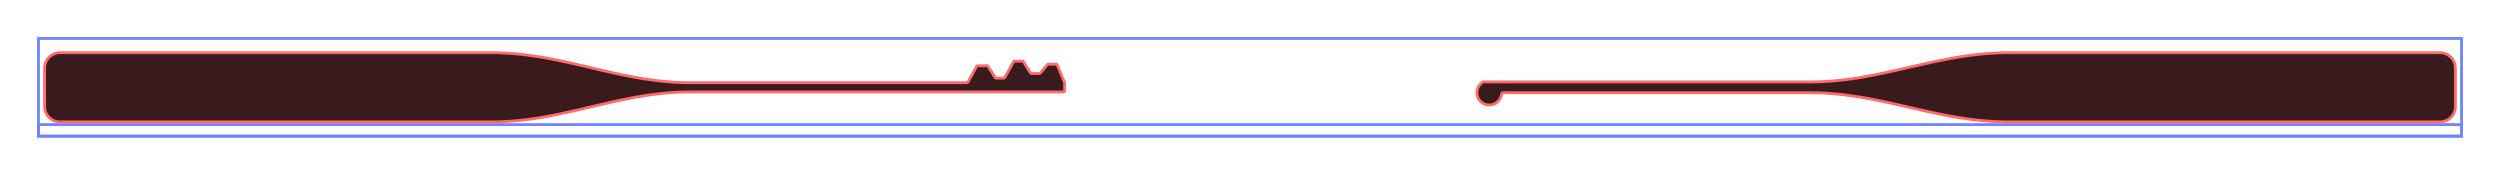
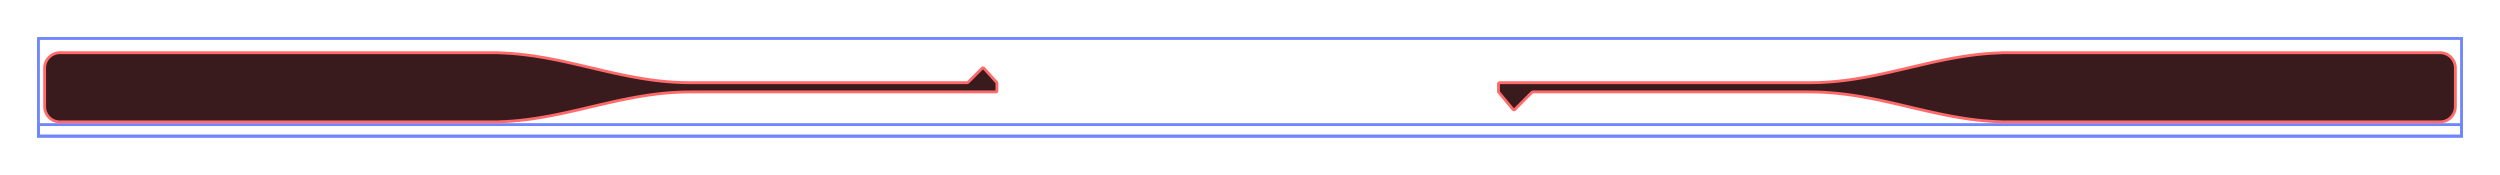
<svg xmlns="http://www.w3.org/2000/svg" width="325mm" height="22.7mm" viewBox="0 0 325 22.7">
  <path id="blade-outline" d="M 320,5 L 320,17.7 L 5,17.7 L 5,5 Z" fill="none" stroke="#6f86ff" stroke-width="1.4" vector-effect="non-scaling-stroke" />
  <path id="blade-pin-hole-0" d="M 14.5,11.35 L 14.496,11.219 L 14.483,11.089 L 14.462,10.96 L 14.432,10.832 L 14.394,10.707 L 14.348,10.585 L 14.294,10.465 L 14.232,10.35 L 14.163,10.239 L 14.087,10.133 L 14.004,10.031 L 13.914,9.936 L 13.819,9.846 L 13.717,9.763 L 13.611,9.687 L 13.5,9.618 L 13.385,9.556 L 13.265,9.502 L 13.143,9.456 L 13.018,9.418 L 12.89,9.388 L 12.761,9.367 L 12.631,9.354 L 12.5,9.35 L 12.369,9.354 L 12.239,9.367 L 12.11,9.388 L 11.982,9.418 L 11.857,9.456 L 11.735,9.502 L 11.615,9.556 L 11.5,9.618 L 11.389,9.687 L 11.283,9.763 L 11.181,9.846 L 11.086,9.936 L 10.996,10.031 L 10.913,10.133 L 10.837,10.239 L 10.768,10.35 L 10.706,10.465 L 10.652,10.585 L 10.606,10.707 L 10.568,10.832 L 10.538,10.96 L 10.517,11.089 L 10.504,11.219 L 10.5,11.35 L 10.504,11.481 L 10.517,11.611 L 10.538,11.74 L 10.568,11.868 L 10.606,11.993 L 10.652,12.115 L 10.706,12.235 L 10.768,12.35 L 10.837,12.461 L 10.913,12.568 L 10.996,12.669 L 11.086,12.764 L 11.181,12.854 L 11.283,12.937 L 11.389,13.013 L 11.5,13.082 L 11.615,13.144 L 11.735,13.198 L 11.857,13.244 L 11.982,13.282 L 12.11,13.312 L 12.239,13.333 L 12.369,13.346 L 12.5,13.35 L 12.631,13.346 L 12.761,13.333 L 12.89,13.312 L 13.018,13.282 L 13.143,13.244 L 13.265,13.198 L 13.385,13.144 L 13.5,13.082 L 13.611,13.013 L 13.717,12.937 L 13.819,12.854 L 13.914,12.764 L 14.004,12.669 L 14.087,12.568 L 14.163,12.461 L 14.232,12.35 L 14.294,12.235 L 14.348,12.115 L 14.394,11.993 L 14.432,11.868 L 14.462,11.74 L 14.483,11.611 L 14.496,11.481 Z" fill="none" stroke="#6f86ff" stroke-width="1.4" vector-effect="non-scaling-stroke" />
  <path id="blade-pin-hole-1" d="M 314.5,11.35 L 314.496,11.219 L 314.483,11.089 L 314.462,10.96 L 314.432,10.832 L 314.394,10.707 L 314.348,10.585 L 314.294,10.465 L 314.232,10.35 L 314.163,10.239 L 314.087,10.133 L 314.004,10.031 L 313.914,9.936 L 313.819,9.846 L 313.717,9.763 L 313.611,9.687 L 313.5,9.618 L 313.385,9.556 L 313.265,9.502 L 313.143,9.456 L 313.018,9.418 L 312.89,9.388 L 312.761,9.367 L 312.631,9.354 L 312.5,9.35 L 312.369,9.354 L 312.239,9.367 L 312.11,9.388 L 311.982,9.418 L 311.857,9.456 L 311.735,9.502 L 311.615,9.556 L 311.5,9.618 L 311.389,9.687 L 311.283,9.763 L 311.181,9.846 L 311.086,9.936 L 310.996,10.031 L 310.913,10.133 L 310.837,10.239 L 310.768,10.35 L 310.706,10.465 L 310.652,10.585 L 310.606,10.707 L 310.568,10.832 L 310.538,10.96 L 310.517,11.089 L 310.504,11.219 L 310.5,11.35 L 310.504,11.481 L 310.517,11.611 L 310.538,11.74 L 310.568,11.868 L 310.606,11.993 L 310.652,12.115 L 310.706,12.235 L 310.768,12.35 L 310.837,12.461 L 310.913,12.568 L 310.996,12.669 L 311.086,12.764 L 311.181,12.854 L 311.283,12.937 L 311.389,13.013 L 311.5,13.082 L 311.615,13.144 L 311.735,13.198 L 311.857,13.244 L 311.982,13.282 L 312.11,13.312 L 312.239,13.333 L 312.369,13.346 L 312.5,13.35 L 312.631,13.346 L 312.761,13.333 L 312.89,13.312 L 313.018,13.282 L 313.143,13.244 L 313.265,13.198 L 313.385,13.144 L 313.5,13.082 L 313.611,13.013 L 313.717,12.937 L 313.819,12.854 L 313.914,12.764 L 314.004,12.669 L 314.087,12.568 L 314.163,12.461 L 314.232,12.35 L 314.294,12.235 L 314.348,12.115 L 314.394,11.993 L 314.432,11.868 L 314.462,11.74 L 314.483,11.611 L 314.496,11.481 Z" fill="none" stroke="#6f86ff" stroke-width="1.4" vector-effect="non-scaling-stroke" />
  <path id="tooth-edge-keepout" d="M 320,16.2 L 320,17.7 L 5,17.7 L 5,16.2 Z" fill="none" stroke="#6f86ff" stroke-width="1.4" vector-effect="non-scaling-stroke" />
-   <path id="rake-city__full-handle" d="M 64.888,6.867 L 64.774,6.85 L 7.805,6.85 L 7.602,6.86 L 7.412,6.888 L 7.229,6.934 L 7.032,7.003 L 6.859,7.085 L 6.697,7.182 L 6.524,7.311 L 6.384,7.438 L 6.256,7.58 L 6.139,7.737 L 6.041,7.899 L 5.949,8.094 L 5.886,8.272 L 5.841,8.45 L 5.81,8.652 L 5.8,8.855 L 5.8,13.845 L 5.81,14.049 L 5.839,14.243 L 5.887,14.433 L 5.952,14.613 L 6.035,14.79 L 6.136,14.959 L 6.253,15.117 L 6.384,15.262 L 6.524,15.389 L 6.697,15.518 L 6.859,15.615 L 7.044,15.701 L 7.222,15.764 L 7.412,15.812 L 7.602,15.84 L 7.799,15.85 L 64.774,15.85 L 64.888,15.833 L 65.534,15.807 L 65.967,15.784 L 66.398,15.755 L 66.834,15.72 L 67.267,15.681 L 67.698,15.638 L 68.133,15.589 L 68.567,15.535 L 68.998,15.478 L 69.433,15.415 L 70.3,15.279 L 70.733,15.205 L 71.6,15.046 L 72.466,14.875 L 73.333,14.693 L 74.199,14.503 L 75.066,14.306 L 78.1,13.595 L 79.399,13.298 L 80.266,13.107 L 80.701,13.015 L 81.566,12.838 L 82.001,12.754 L 82.867,12.595 L 83.732,12.451 L 84.168,12.384 L 84.599,12.323 L 85.032,12.265 L 85.468,12.211 L 85.898,12.163 L 86.334,12.118 L 86.768,12.079 L 87.198,12.046 L 87.634,12.016 L 88.068,11.993 L 88.498,11.974 L 88.931,11.961 L 89.368,11.953 L 89.801,11.95 L 138.25,11.95 L 138.279,11.947 L 138.307,11.939 L 138.333,11.925 L 138.356,11.906 L 138.375,11.883 L 138.389,11.857 L 138.397,11.829 L 138.4,11.8 L 138.4,10.78 L 138.397,10.751 L 138.388,10.722 L 137.439,8.442 L 137.425,8.416 L 137.406,8.394 L 137.383,8.375 L 137.357,8.361 L 137.329,8.353 L 137.3,8.35 L 136.27,8.35 L 136.238,8.354 L 136.207,8.364 L 136.179,8.381 L 136.155,8.404 L 135.278,9.457 L 135.242,9.492 L 135.196,9.522 L 135.145,9.541 L 135.079,9.55 L 134.135,9.55 L 134.081,9.543 L 134.033,9.526 L 133.99,9.5 L 133.963,9.477 L 133.929,9.435 L 133.044,8.021 L 133.025,7.997 L 133.002,7.977 L 132.976,7.962 L 132.947,7.953 L 132.917,7.95 L 131.889,7.95 L 131.857,7.954 L 131.827,7.964 L 131.799,7.98 L 131.776,8.002 L 131.757,8.028 L 130.669,10.023 L 130.635,10.069 L 130.595,10.104 L 130.562,10.123 L 130.512,10.142 L 130.456,10.15 L 129.542,10.15 L 129.496,10.146 L 129.447,10.132 L 129.39,10.1 L 129.353,10.066 L 129.325,10.029 L 128.444,8.62 L 128.425,8.597 L 128.403,8.577 L 128.376,8.562 L 128.347,8.553 L 128.317,8.55 L 127.089,8.55 L 127.057,8.553 L 127.027,8.564 L 126.999,8.58 L 126.976,8.602 L 126.957,8.628 L 125.869,10.623 L 125.835,10.669 L 125.807,10.695 L 125.762,10.723 L 125.712,10.742 L 125.656,10.75 L 89.801,10.75 L 89.365,10.747 L 88.932,10.739 L 88.502,10.726 L 88.066,10.707 L 87.632,10.684 L 87.199,10.655 L 86.766,10.62 L 86.332,10.581 L 85.899,10.537 L 85.466,10.489 L 85.032,10.435 L 84.599,10.377 L 84.166,10.315 L 83.733,10.249 L 82.866,10.105 L 82.001,9.946 L 81.133,9.775 L 80.267,9.593 L 79.401,9.403 L 78.534,9.206 L 75.5,8.495 L 74.633,8.295 L 73.767,8.101 L 72.901,7.915 L 72.467,7.825 L 71.601,7.654 L 71.167,7.573 L 70.3,7.421 L 69.435,7.285 L 69.002,7.223 L 68.568,7.165 L 68.133,7.111 L 67.7,7.063 L 67.266,7.019 L 66.835,6.98 L 66.402,6.946 L 65.968,6.917 L 65.534,6.893 Z" fill="#3a1b1d" stroke="#ff6b6b" stroke-width="1.4" vector-effect="non-scaling-stroke" />
-   <path id="wafer-half-ball__full-handle" d="M 260.114,15.833 L 260.226,15.85 L 317.195,15.85 L 317.398,15.84 L 317.588,15.812 L 317.771,15.766 L 317.967,15.697 L 318.14,15.615 L 318.303,15.518 L 318.476,15.389 L 318.616,15.262 L 318.744,15.12 L 318.861,14.963 L 318.959,14.801 L 319.051,14.606 L 319.114,14.428 L 319.159,14.25 L 319.19,14.048 L 319.2,13.845 L 319.2,8.855 L 319.19,8.652 L 319.161,8.457 L 319.113,8.267 L 319.048,8.087 L 318.965,7.91 L 318.864,7.741 L 318.747,7.583 L 318.616,7.438 L 318.476,7.311 L 318.303,7.182 L 318.14,7.085 L 317.956,6.999 L 317.778,6.936 L 317.588,6.888 L 317.398,6.86 L 317.201,6.85 L 260.226,6.85 L 260.114,6.867 L 259.466,6.891 L 259.033,6.915 L 258.602,6.943 L 258.166,6.976 L 257.733,7.014 L 257.301,7.057 L 256.866,7.104 L 256.434,7.156 L 256.002,7.213 L 255.567,7.273 L 254.7,7.406 L 254.267,7.479 L 253.4,7.633 L 252.535,7.8 L 251.667,7.977 L 250.801,8.163 L 249.934,8.355 L 246.9,9.047 L 245.601,9.337 L 244.299,9.613 L 243.434,9.785 L 243.001,9.867 L 242.135,10.021 L 241.699,10.094 L 240.835,10.226 L 240.399,10.287 L 239.966,10.344 L 239.535,10.395 L 239.099,10.443 L 238.666,10.486 L 238.235,10.524 L 237.802,10.557 L 237.366,10.585 L 236.935,10.608 L 236.499,10.627 L 236.066,10.64 L 235.635,10.647 L 235.199,10.65 L 192.866,10.65 L 192.838,10.652 L 192.812,10.66 L 192.787,10.673 L 192.71,10.721 L 192.631,10.777 L 192.546,10.846 L 192.47,10.918 L 192.396,10.996 L 192.33,11.077 L 192.269,11.162 L 192.214,11.251 L 192.164,11.344 L 192.121,11.439 L 192.084,11.537 L 192.054,11.637 L 192.031,11.739 L 192.014,11.843 L 192.004,11.947 L 192,12.048 L 192.003,12.148 L 192.014,12.26 L 192.031,12.361 L 192.053,12.458 L 192.086,12.566 L 192.121,12.661 L 192.162,12.752 L 192.215,12.851 L 192.269,12.937 L 192.327,13.019 L 192.401,13.11 L 192.47,13.182 L 192.54,13.248 L 192.631,13.323 L 192.713,13.381 L 192.802,13.436 L 192.891,13.484 L 192.982,13.525 L 193.092,13.567 L 193.188,13.596 L 193.286,13.619 L 193.398,13.637 L 193.497,13.646 L 193.598,13.65 L 193.711,13.646 L 193.807,13.636 L 193.906,13.62 L 194.016,13.595 L 194.12,13.563 L 194.211,13.529 L 194.302,13.488 L 194.401,13.435 L 194.488,13.381 L 194.569,13.323 L 194.654,13.254 L 194.736,13.177 L 194.804,13.104 L 194.868,13.025 L 194.934,12.933 L 194.986,12.848 L 195.032,12.763 L 195.077,12.664 L 195.115,12.563 L 195.147,12.458 L 195.169,12.361 L 195.186,12.263 L 195.197,12.218 L 195.226,12.16 L 195.259,12.122 L 195.298,12.09 L 195.328,12.073 L 195.376,12.057 L 195.437,12.05 L 235.199,12.05 L 235.634,12.053 L 236.068,12.06 L 236.501,12.073 L 236.934,12.091 L 237.365,12.115 L 237.801,12.143 L 238.234,12.176 L 238.668,12.214 L 239.101,12.257 L 239.534,12.305 L 239.968,12.357 L 240.401,12.413 L 240.834,12.473 L 241.268,12.538 L 242.134,12.679 L 242.999,12.833 L 243.434,12.915 L 244.299,13.087 L 245.599,13.363 L 246.9,13.653 L 249.933,14.345 L 250.8,14.537 L 251.666,14.723 L 252.533,14.9 L 253.399,15.066 L 254.265,15.221 L 254.698,15.293 L 255.565,15.426 L 256,15.487 L 256.433,15.543 L 256.865,15.595 L 257.3,15.643 L 257.732,15.685 L 258.165,15.724 L 258.6,15.757 L 259.032,15.785 L 259.465,15.808 Z" fill="#3a1b1d" stroke="#ff6b6b" stroke-width="1.4" vector-effect="non-scaling-stroke" />
+   <path id="half-diamond-medium__full-handle" d="M 64.888,6.867 L 64.774,6.85 L 7.805,6.85 L 7.602,6.86 L 7.412,6.888 L 7.229,6.934 L 7.032,7.003 L 6.859,7.085 L 6.697,7.182 L 6.524,7.311 L 6.384,7.438 L 6.256,7.58 L 6.139,7.737 L 6.041,7.899 L 5.949,8.094 L 5.886,8.272 L 5.841,8.45 L 5.81,8.652 L 5.8,8.855 L 5.8,13.845 L 5.81,14.049 L 5.839,14.243 L 5.887,14.433 L 5.952,14.613 L 6.035,14.79 L 6.136,14.959 L 6.253,15.117 L 6.384,15.262 L 6.524,15.389 L 6.697,15.518 L 6.859,15.615 L 7.044,15.701 L 7.222,15.764 L 7.412,15.812 L 7.602,15.84 L 7.799,15.85 L 64.774,15.85 L 64.888,15.833 L 65.534,15.807 L 65.967,15.784 L 66.398,15.755 L 66.834,15.72 L 67.267,15.681 L 67.698,15.638 L 68.133,15.589 L 68.567,15.535 L 68.998,15.478 L 69.433,15.415 L 70.3,15.279 L 70.733,15.205 L 71.6,15.046 L 72.466,14.875 L 73.333,14.693 L 74.199,14.503 L 75.066,14.306 L 78.1,13.595 L 79.399,13.298 L 80.266,13.107 L 80.701,13.015 L 81.566,12.838 L 82.001,12.754 L 82.867,12.595 L 83.732,12.451 L 84.168,12.384 L 84.599,12.323 L 85.032,12.265 L 85.468,12.211 L 85.898,12.163 L 86.334,12.118 L 86.768,12.079 L 87.198,12.046 L 87.632,12.017 L 88.068,11.993 L 88.501,11.974 L 88.931,11.961 L 89.368,11.953 L 89.801,11.95 L 129.45,11.95 L 129.479,11.947 L 129.507,11.939 L 129.533,11.925 L 129.556,11.906 L 129.575,11.883 L 129.589,11.857 L 129.597,11.829 L 129.6,11.8 L 129.6,10.808 L 129.597,10.78 L 129.59,10.754 L 129.578,10.729 L 129.561,10.707 L 127.906,8.868 L 127.883,8.847 L 127.857,8.832 L 127.828,8.822 L 127.798,8.818 L 127.768,8.82 L 127.739,8.829 L 127.712,8.843 L 127.688,8.862 L 125.876,10.674 L 125.829,10.711 L 125.785,10.733 L 125.738,10.746 L 125.693,10.75 L 89.801,10.75 L 89.365,10.747 L 88.932,10.739 L 88.502,10.726 L 88.066,10.707 L 87.632,10.684 L 87.199,10.655 L 86.766,10.62 L 86.332,10.581 L 85.899,10.537 L 85.468,10.489 L 85.032,10.435 L 84.599,10.377 L 84.166,10.315 L 83.299,10.179 L 82.434,10.027 L 81.999,9.946 L 81.134,9.775 L 80.7,9.685 L 79.834,9.499 L 78.967,9.305 L 78.1,9.105 L 75.067,8.395 L 74.2,8.197 L 73.334,8.007 L 72.467,7.825 L 71.601,7.654 L 70.735,7.495 L 70.3,7.421 L 69.435,7.285 L 69.001,7.223 L 68.568,7.165 L 68.135,7.112 L 67.7,7.063 L 67.268,7.019 L 66.835,6.98 L 66.4,6.946 L 65.966,6.917 L 65.534,6.893 Z" fill="#3a1b1d" stroke="#ff6b6b" stroke-width="1.4" vector-effect="non-scaling-stroke" />
+   <path id="half-diamond-large__full-handle" d="M 260.112,15.832 L 260.226,15.85 L 317.195,15.85 L 317.398,15.84 L 317.588,15.812 L 317.771,15.766 L 317.967,15.697 L 318.14,15.615 L 318.303,15.518 L 318.476,15.389 L 318.616,15.262 L 318.744,15.12 L 318.861,14.963 L 318.959,14.801 L 319.051,14.606 L 319.114,14.428 L 319.159,14.25 L 319.19,14.048 L 319.2,13.845 L 319.2,8.855 L 319.19,8.652 L 319.161,8.457 L 319.113,8.267 L 319.048,8.087 L 318.965,7.91 L 318.864,7.741 L 318.747,7.583 L 318.616,7.438 L 318.476,7.311 L 318.303,7.182 L 318.14,7.085 L 317.956,6.999 L 317.778,6.936 L 317.588,6.888 L 317.398,6.86 L 317.201,6.85 L 260.226,6.85 L 260.112,6.867 L 259.466,6.893 L 259.033,6.916 L 258.602,6.945 L 258.166,6.979 L 257.733,7.019 L 257.301,7.062 L 256.866,7.111 L 256.433,7.165 L 256.002,7.222 L 255.567,7.285 L 254.7,7.421 L 254.267,7.495 L 253.4,7.654 L 252.535,7.825 L 251.667,8.007 L 250.801,8.197 L 249.934,8.394 L 246.9,9.105 L 245.601,9.402 L 244.734,9.593 L 244.299,9.685 L 243.434,9.862 L 242.999,9.946 L 242.133,10.105 L 241.268,10.249 L 240.833,10.316 L 240.401,10.377 L 239.968,10.435 L 239.532,10.489 L 239.102,10.537 L 238.666,10.582 L 238.232,10.62 L 237.802,10.654 L 237.369,10.683 L 236.932,10.707 L 236.499,10.726 L 236.069,10.739 L 235.632,10.747 L 235.199,10.75 L 194.95,10.75 L 194.921,10.753 L 194.893,10.761 L 194.867,10.775 L 194.844,10.794 L 194.825,10.817 L 194.811,10.842 L 194.803,10.871 L 194.8,10.9 L 194.8,11.896 L 194.802,11.922 L 194.809,11.947 L 194.82,11.97 L 194.835,11.992 L 196.695,14.224 L 196.717,14.245 L 196.743,14.262 L 196.773,14.273 L 196.803,14.278 L 196.834,14.276 L 196.864,14.268 L 196.892,14.253 L 196.916,14.234 L 199.124,12.026 L 199.159,11.997 L 199.201,11.973 L 199.248,11.957 L 199.3,11.95 L 235.199,11.95 L 235.635,11.953 L 236.068,11.961 L 236.501,11.974 L 236.934,11.993 L 237.368,12.017 L 237.801,12.046 L 238.234,12.08 L 238.665,12.118 L 239.101,12.163 L 239.534,12.211 L 239.968,12.265 L 240.401,12.322 L 240.834,12.385 L 241.268,12.451 L 242.134,12.595 L 242.999,12.754 L 243.867,12.925 L 244.733,13.107 L 245.599,13.297 L 246.466,13.494 L 249.5,14.205 L 250.367,14.405 L 251.232,14.599 L 252.099,14.785 L 252.533,14.875 L 253.399,15.046 L 253.833,15.127 L 254.7,15.279 L 255.565,15.415 L 255.998,15.477 L 256.432,15.535 L 256.867,15.589 L 257.3,15.637 L 257.733,15.681 L 258.165,15.72 L 258.598,15.754 L 259.032,15.783 L 259.466,15.807 Z" fill="#3a1b1d" stroke="#ff6b6b" stroke-width="1.4" vector-effect="non-scaling-stroke" />
</svg>
